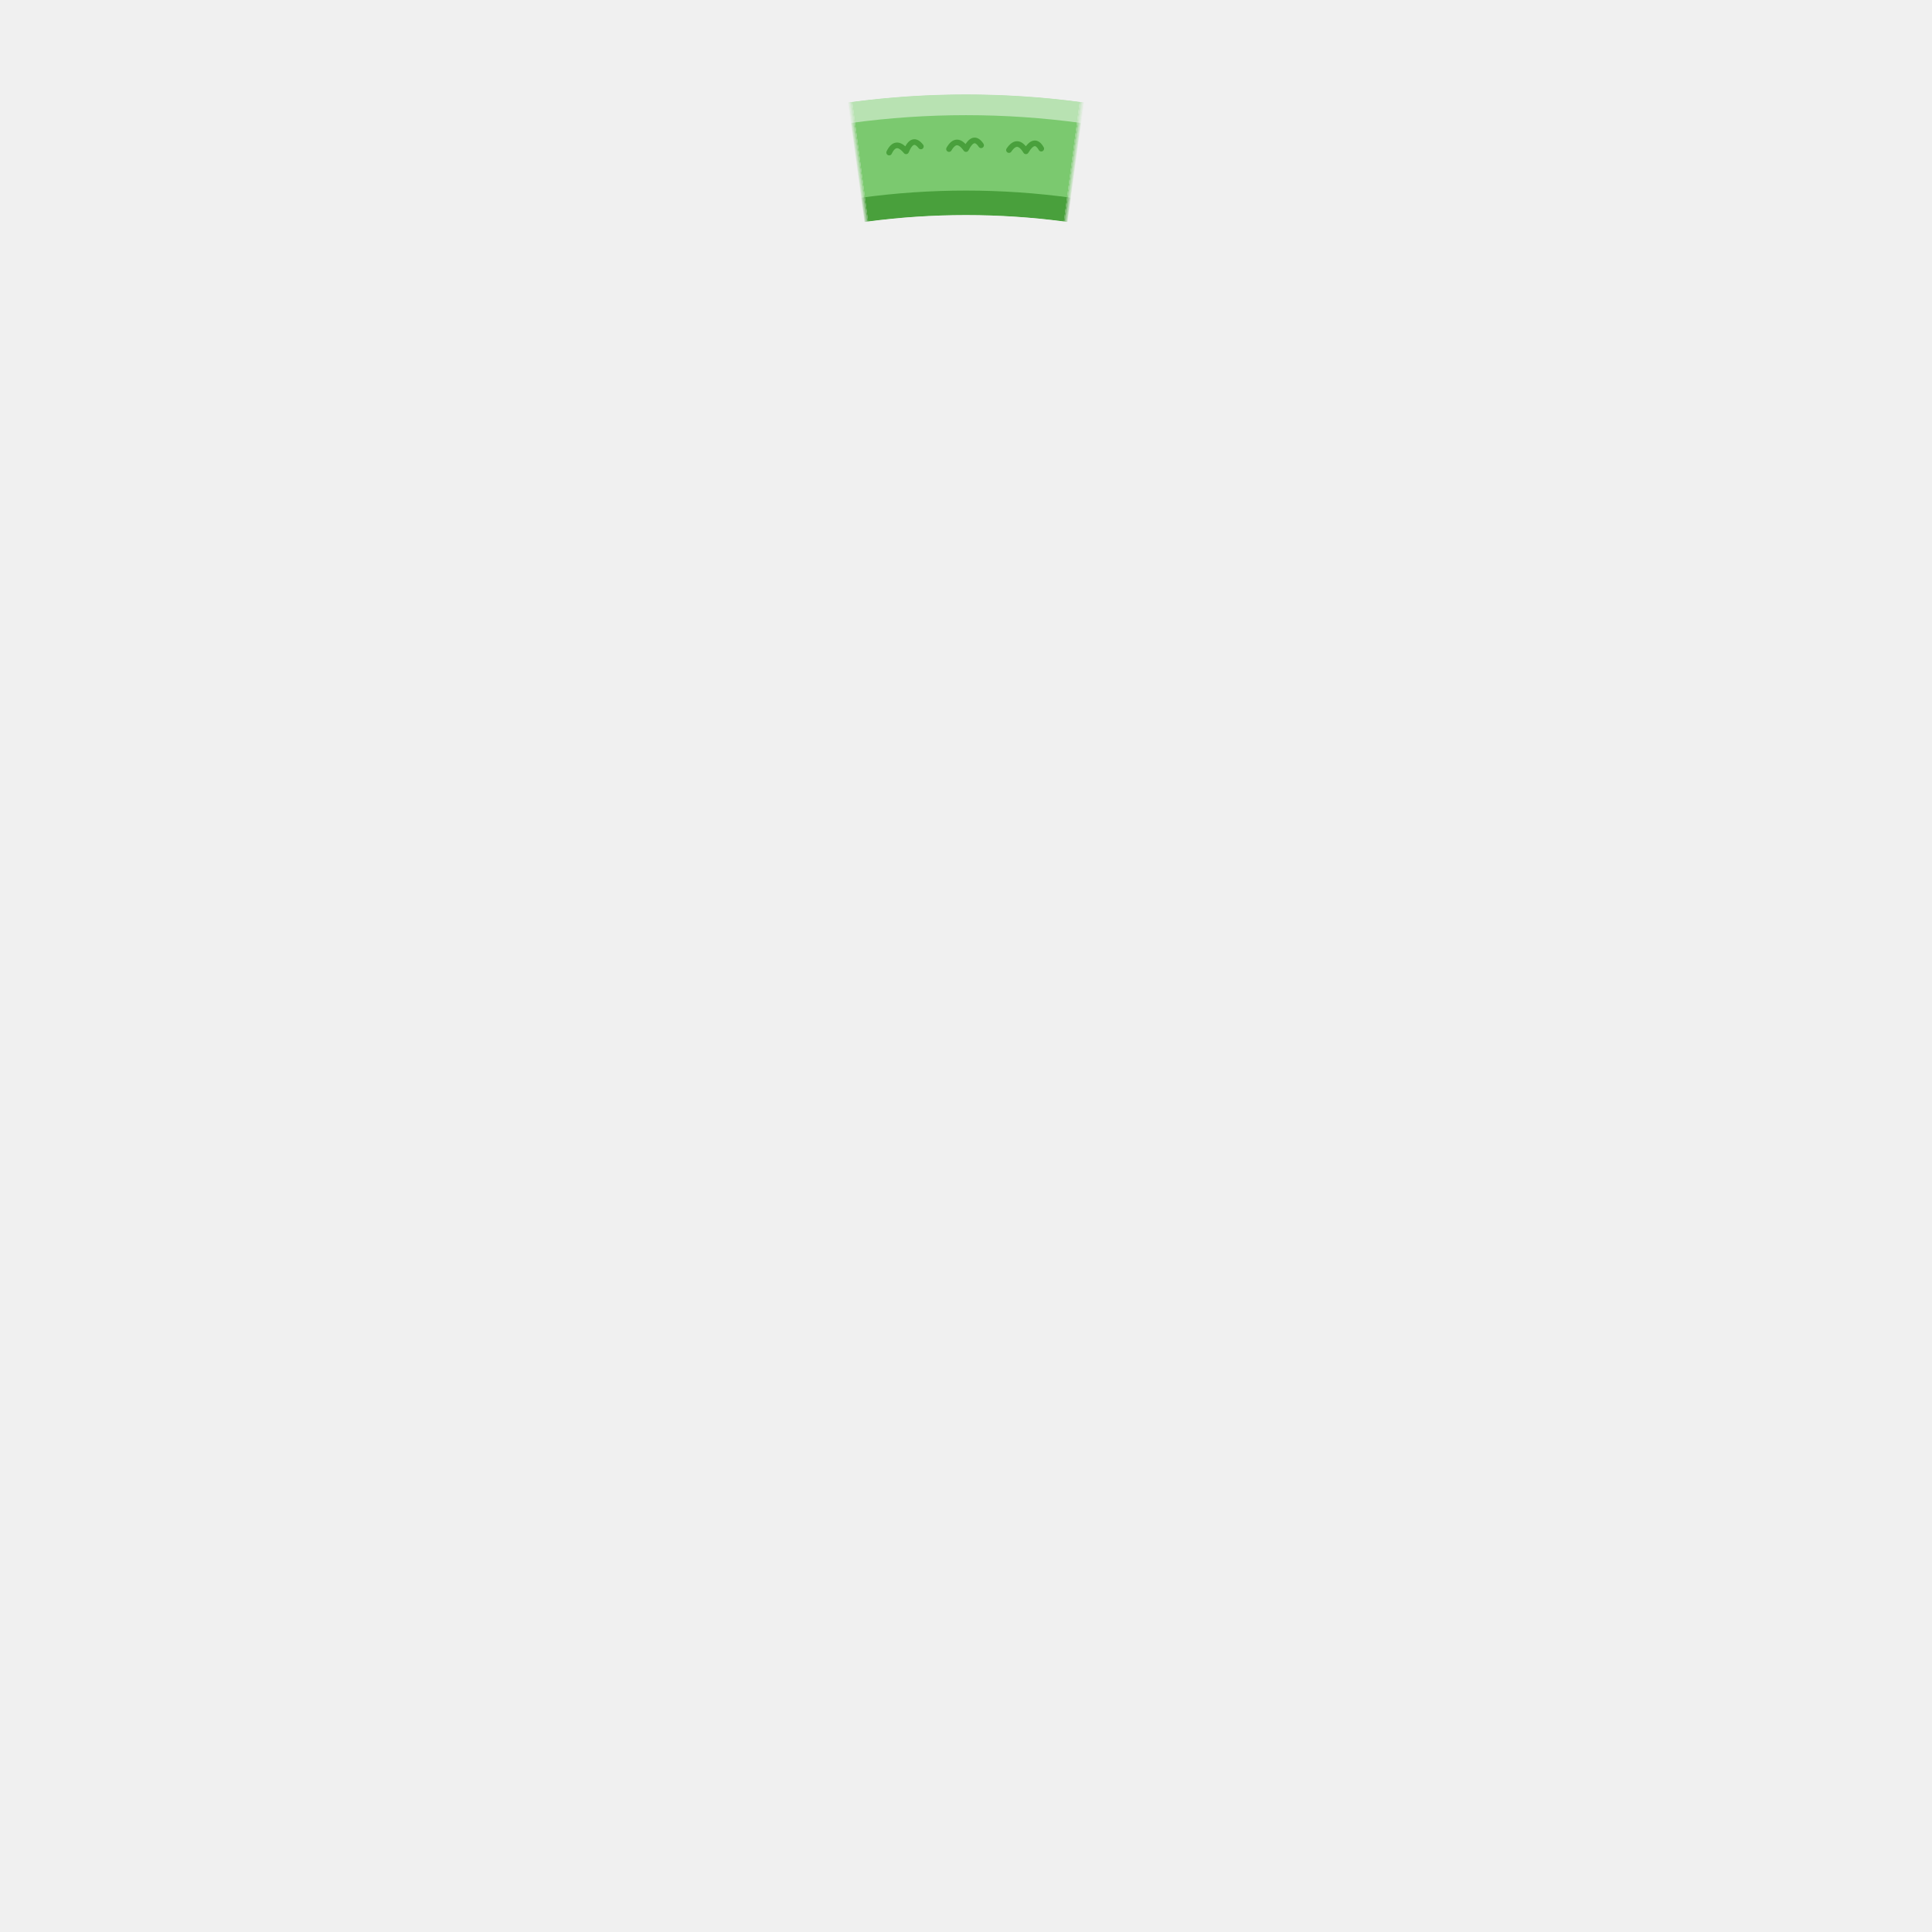
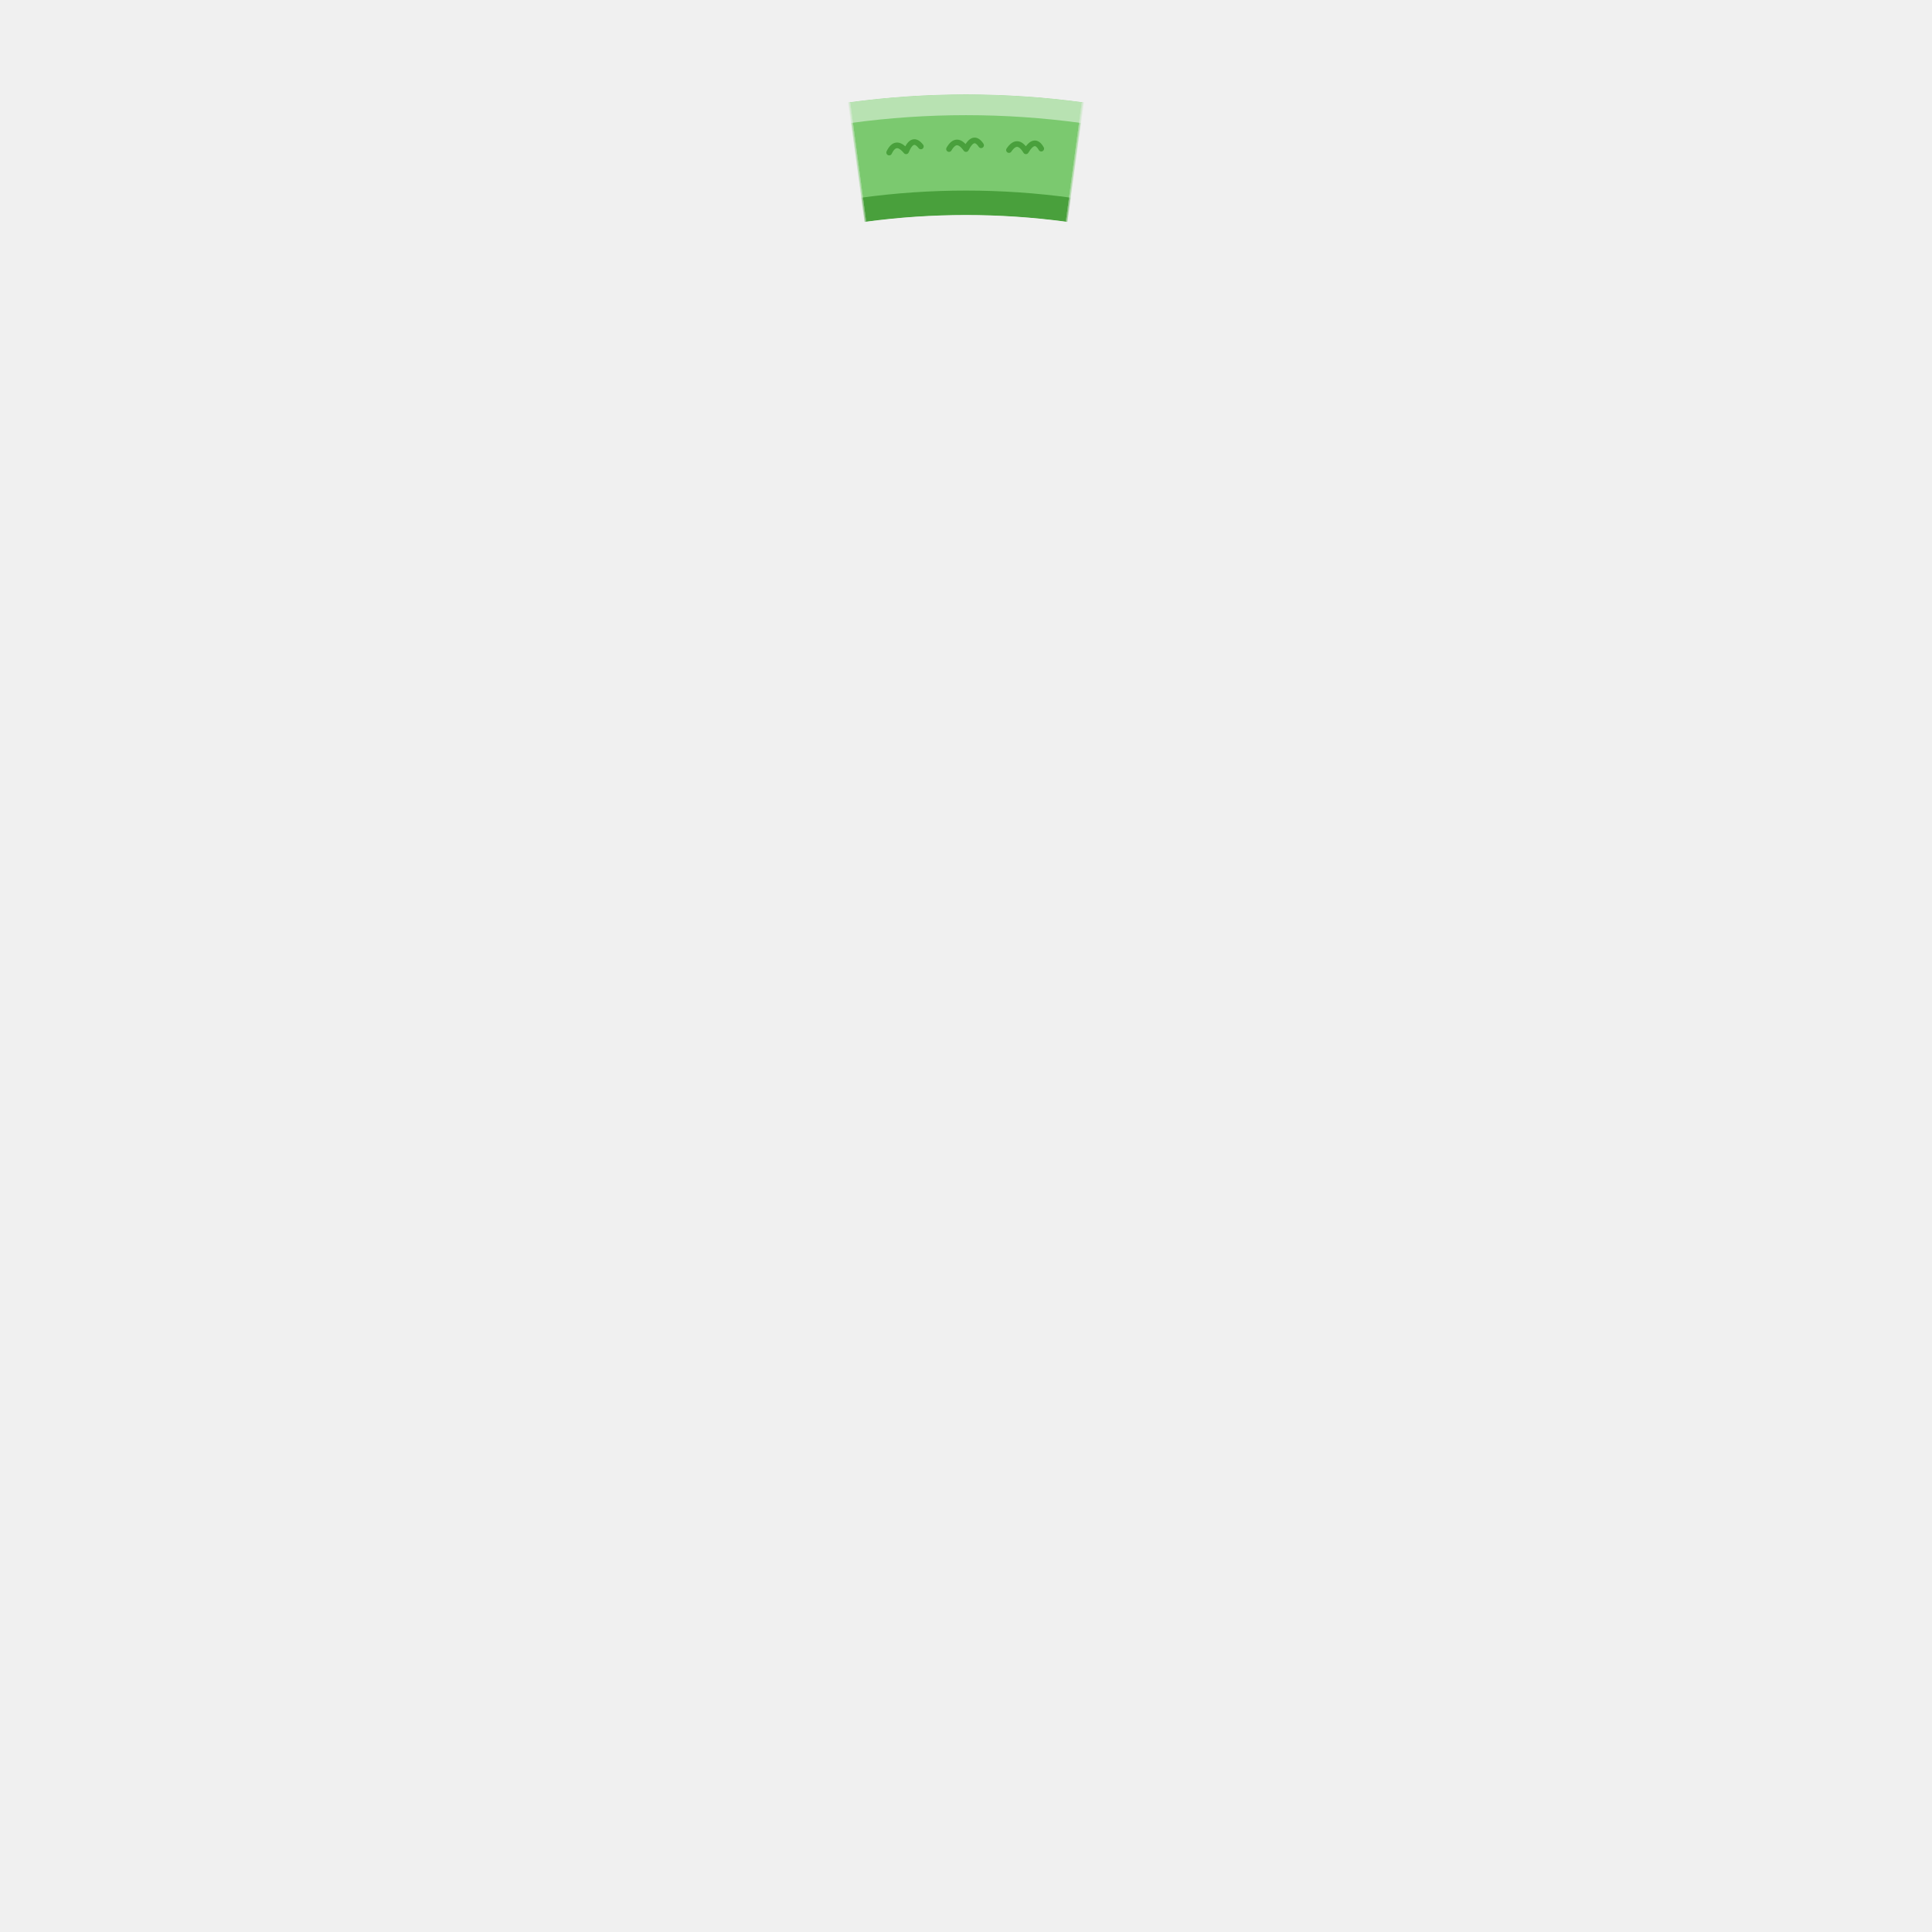
<svg xmlns="http://www.w3.org/2000/svg" version="1.1" viewBox="0 0 1024 1024" fill="none" stroke="#2B2340" stroke-width="24" stroke-linecap="round" stroke-linejoin="round">
  <defs>
    <mask id="edge" maskUnits="userSpaceOnUse" x="0" y="0" width="1024" height="1024">
-       <path d="M 451.7 54 A 462 462 0 0 1 572.3 54 L 563.9 117.4 A 398 398 0 0 0 460.1 117.4 Z" fill="#FFFFFF" stroke="none" />
-       <path d="M 451.3 54 A 462 462 0 0 1 451.7 54 L 460.1 117.4 A 398 398 0 0 0 459.7 117.4 Z" fill="#FFFFFF" stroke="none" opacity="0.9" />
-       <path d="M 572.3 54 A 462 462 0 0 1 572.7 54 L 564.3 117.4 A 398 398 0 0 0 563.9 117.4 Z" fill="#FFFFFF" stroke="none" opacity="0.9" />
-       <path d="M 450.9 54.1 A 462 462 0 0 1 451.3 54 L 459.7 117.4 A 398 398 0 0 0 459.4 117.5 Z" fill="#FFFFFF" stroke="none" opacity="0.7" />
-       <path d="M 572.7 54 A 462 462 0 0 1 573.1 54.1 L 564.6 117.5 A 398 398 0 0 0 564.3 117.4 Z" fill="#FFFFFF" stroke="none" opacity="0.7" />
-       <path d="M 450.6 54.1 A 462 462 0 0 1 450.9 54.1 L 459.4 117.5 A 398 398 0 0 0 459.1 117.5 Z" fill="#FFFFFF" stroke="none" opacity="0.6" />
-       <path d="M 573.1 54.1 A 462 462 0 0 1 573.4 54.1 L 564.9 117.5 A 398 398 0 0 0 564.6 117.5 Z" fill="#FFFFFF" stroke="none" opacity="0.6" />
-       <path d="M 450.2 54.2 A 462 462 0 0 1 450.6 54.1 L 459.1 117.5 A 398 398 0 0 0 458.7 117.6 Z" fill="#FFFFFF" stroke="none" opacity="0.4" />
-       <path d="M 573.4 54.1 A 462 462 0 0 1 573.8 54.2 L 565.3 117.6 A 398 398 0 0 0 564.9 117.5 Z" fill="#FFFFFF" stroke="none" opacity="0.4" />
-       <path d="M 449.8 54.2 A 462 462 0 0 1 450.2 54.2 L 458.7 117.6 A 398 398 0 0 0 458.4 117.6 Z" fill="#FFFFFF" stroke="none" opacity="0.3" />
-       <path d="M 573.8 54.2 A 462 462 0 0 1 574.2 54.2 L 565.6 117.6 A 398 398 0 0 0 565.3 117.6 Z" fill="#FFFFFF" stroke="none" opacity="0.3" />
-       <path d="M 449.4 54.3 A 462 462 0 0 1 449.8 54.2 L 458.4 117.6 A 398 398 0 0 0 458.1 117.7 Z" fill="#FFFFFF" stroke="none" opacity="0.1" />
-       <path d="M 574.2 54.2 A 462 462 0 0 1 574.6 54.3 L 565.9 117.7 A 398 398 0 0 0 565.6 117.6 Z" fill="#FFFFFF" stroke="none" opacity="0.1" />
+       <path d="M 450.6 54.1 A 462 462 0 0 1 573.4 54.1 L 564.9 117.5 A 398 398 0 0 0 459.1 117.5 Z" fill="#FFFFFF" stroke="none" />
+       <path d="M 450.4 54.1 A 462 462 0 0 1 450.6 54.1 L 459.1 117.5 A 398 398 0 0 0 458.9 117.6 Z" fill="#FFFFFF" stroke="none" opacity="0.9" />
+       <path d="M 573.4 54.1 A 462 462 0 0 1 573.6 54.1 L 565.1 117.6 A 398 398 0 0 0 564.9 117.5 Z" fill="#FFFFFF" stroke="none" opacity="0.9" />
+       <path d="M 450.2 54.2 A 462 462 0 0 1 450.4 54.1 L 458.9 117.6 A 398 398 0 0 0 458.7 117.6 Z" fill="#FFFFFF" stroke="none" opacity="0.7" />
+       <path d="M 573.6 54.1 A 462 462 0 0 1 573.8 54.2 L 565.3 117.6 A 398 398 0 0 0 565.1 117.6 Z" fill="#FFFFFF" stroke="none" opacity="0.7" />
+       <path d="M 450 54.2 A 462 462 0 0 1 450.2 54.2 L 458.7 117.6 A 398 398 0 0 0 458.6 117.6 Z" fill="#FFFFFF" stroke="none" opacity="0.6" />
+       <path d="M 573.8 54.2 A 462 462 0 0 1 574 54.2 L 565.4 117.6 A 398 398 0 0 0 565.3 117.6 Z" fill="#FFFFFF" stroke="none" opacity="0.6" />
+       <path d="M 449.8 54.2 A 462 462 0 0 1 450 54.2 L 458.6 117.6 A 398 398 0 0 0 458.4 117.6 Z" fill="#FFFFFF" stroke="none" opacity="0.4" />
+       <path d="M 574 54.2 A 462 462 0 0 1 574.2 54.2 L 565.6 117.6 A 398 398 0 0 0 565.4 117.6 Z" fill="#FFFFFF" stroke="none" opacity="0.4" />
+       <path d="M 449.6 54.2 A 462 462 0 0 1 449.8 54.2 L 458.4 117.6 A 398 398 0 0 0 458.2 117.6 Z" fill="#FFFFFF" stroke="none" opacity="0.3" />
+       <path d="M 574.2 54.2 A 462 462 0 0 1 574.4 54.2 L 565.8 117.6 A 398 398 0 0 0 565.6 117.6 Z" fill="#FFFFFF" stroke="none" opacity="0.3" />
+       <path d="M 449.4 54.3 A 462 462 0 0 1 449.6 54.2 L 458.2 117.6 A 398 398 0 0 0 458.1 117.7 Z" fill="#FFFFFF" stroke="none" opacity="0.1" />
+       <path d="M 574.4 54.2 A 462 462 0 0 1 574.6 54.3 L 565.9 117.7 A 398 398 0 0 0 565.8 117.6 Z" fill="#FFFFFF" stroke="none" opacity="0.1" />
    </mask>
  </defs>
  <g id="ground" mask="url(#edge)">
    <path d="M 449.4 54.3 A 462 462 0 0 1 574.6 54.3 L 565.9 117.7 A 398 398 0 0 0 458.1 117.7 Z" fill="#7BC96F" stroke="none" />
    <path d="M 456.3 104.8 A 411 411 0 0 1 567.7 104.8 L 565.9 117.7 A 398 398 0 0 0 458.1 117.7 Z" fill="#49A03C" stroke="none" />
    <path d="M 449.4 54.3 A 462 462 0 0 1 574.6 54.3 L 573.1 65.2 A 451 451 0 0 0 450.9 65.2 Z" fill="#B8E2B2" stroke="none" />
    <g transform="translate(480.1 78.2) rotate(-4.2)">
      <path d="M -9 2 Q -5 -5 0 2 Q 4 -6 8 0" fill="none" stroke="#49A03C" stroke-width="3" />
    </g>
    <g transform="translate(512 77) rotate(0)">
      <path d="M -9 2 Q -5 -5 0 2 Q 4 -6 8 0" fill="none" stroke="#49A03C" stroke-width="3" />
    </g>
    <g transform="translate(543.9 78.2) rotate(4.2)">
      <path d="M -9 2 Q -5 -5 0 2 Q 4 -6 8 0" fill="none" stroke="#49A03C" stroke-width="3" />
    </g>
  </g>
</svg>
